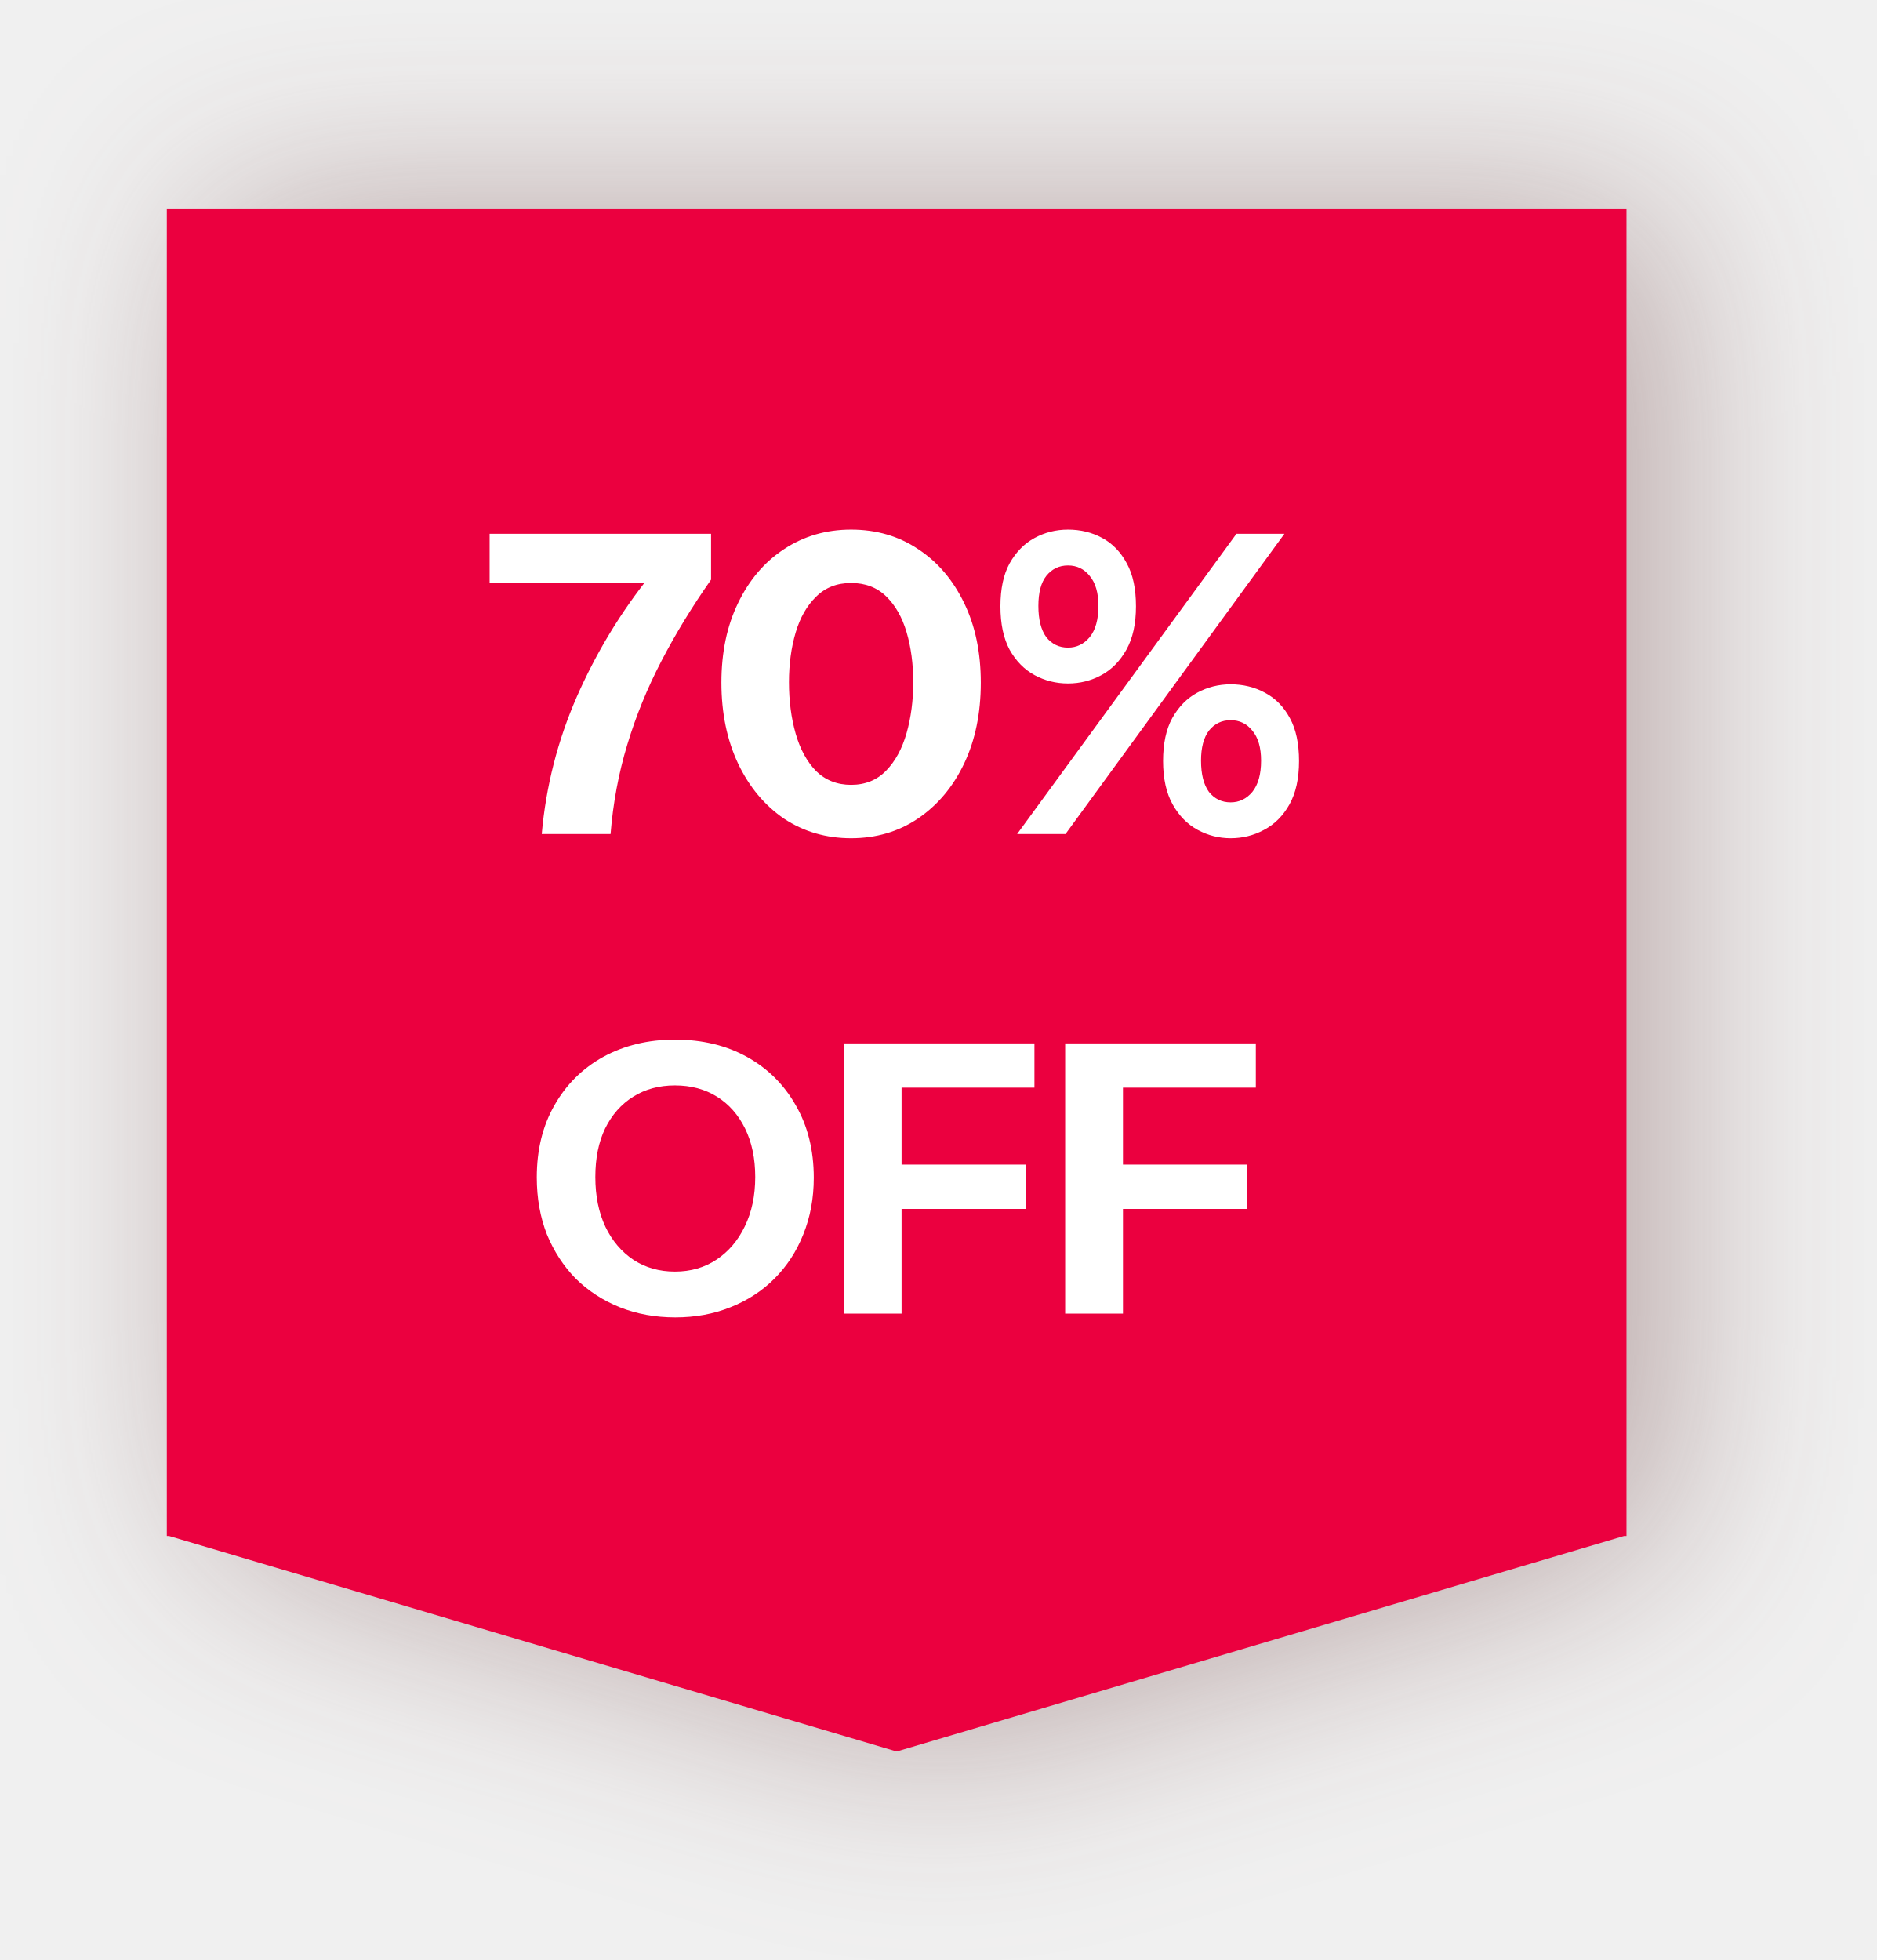
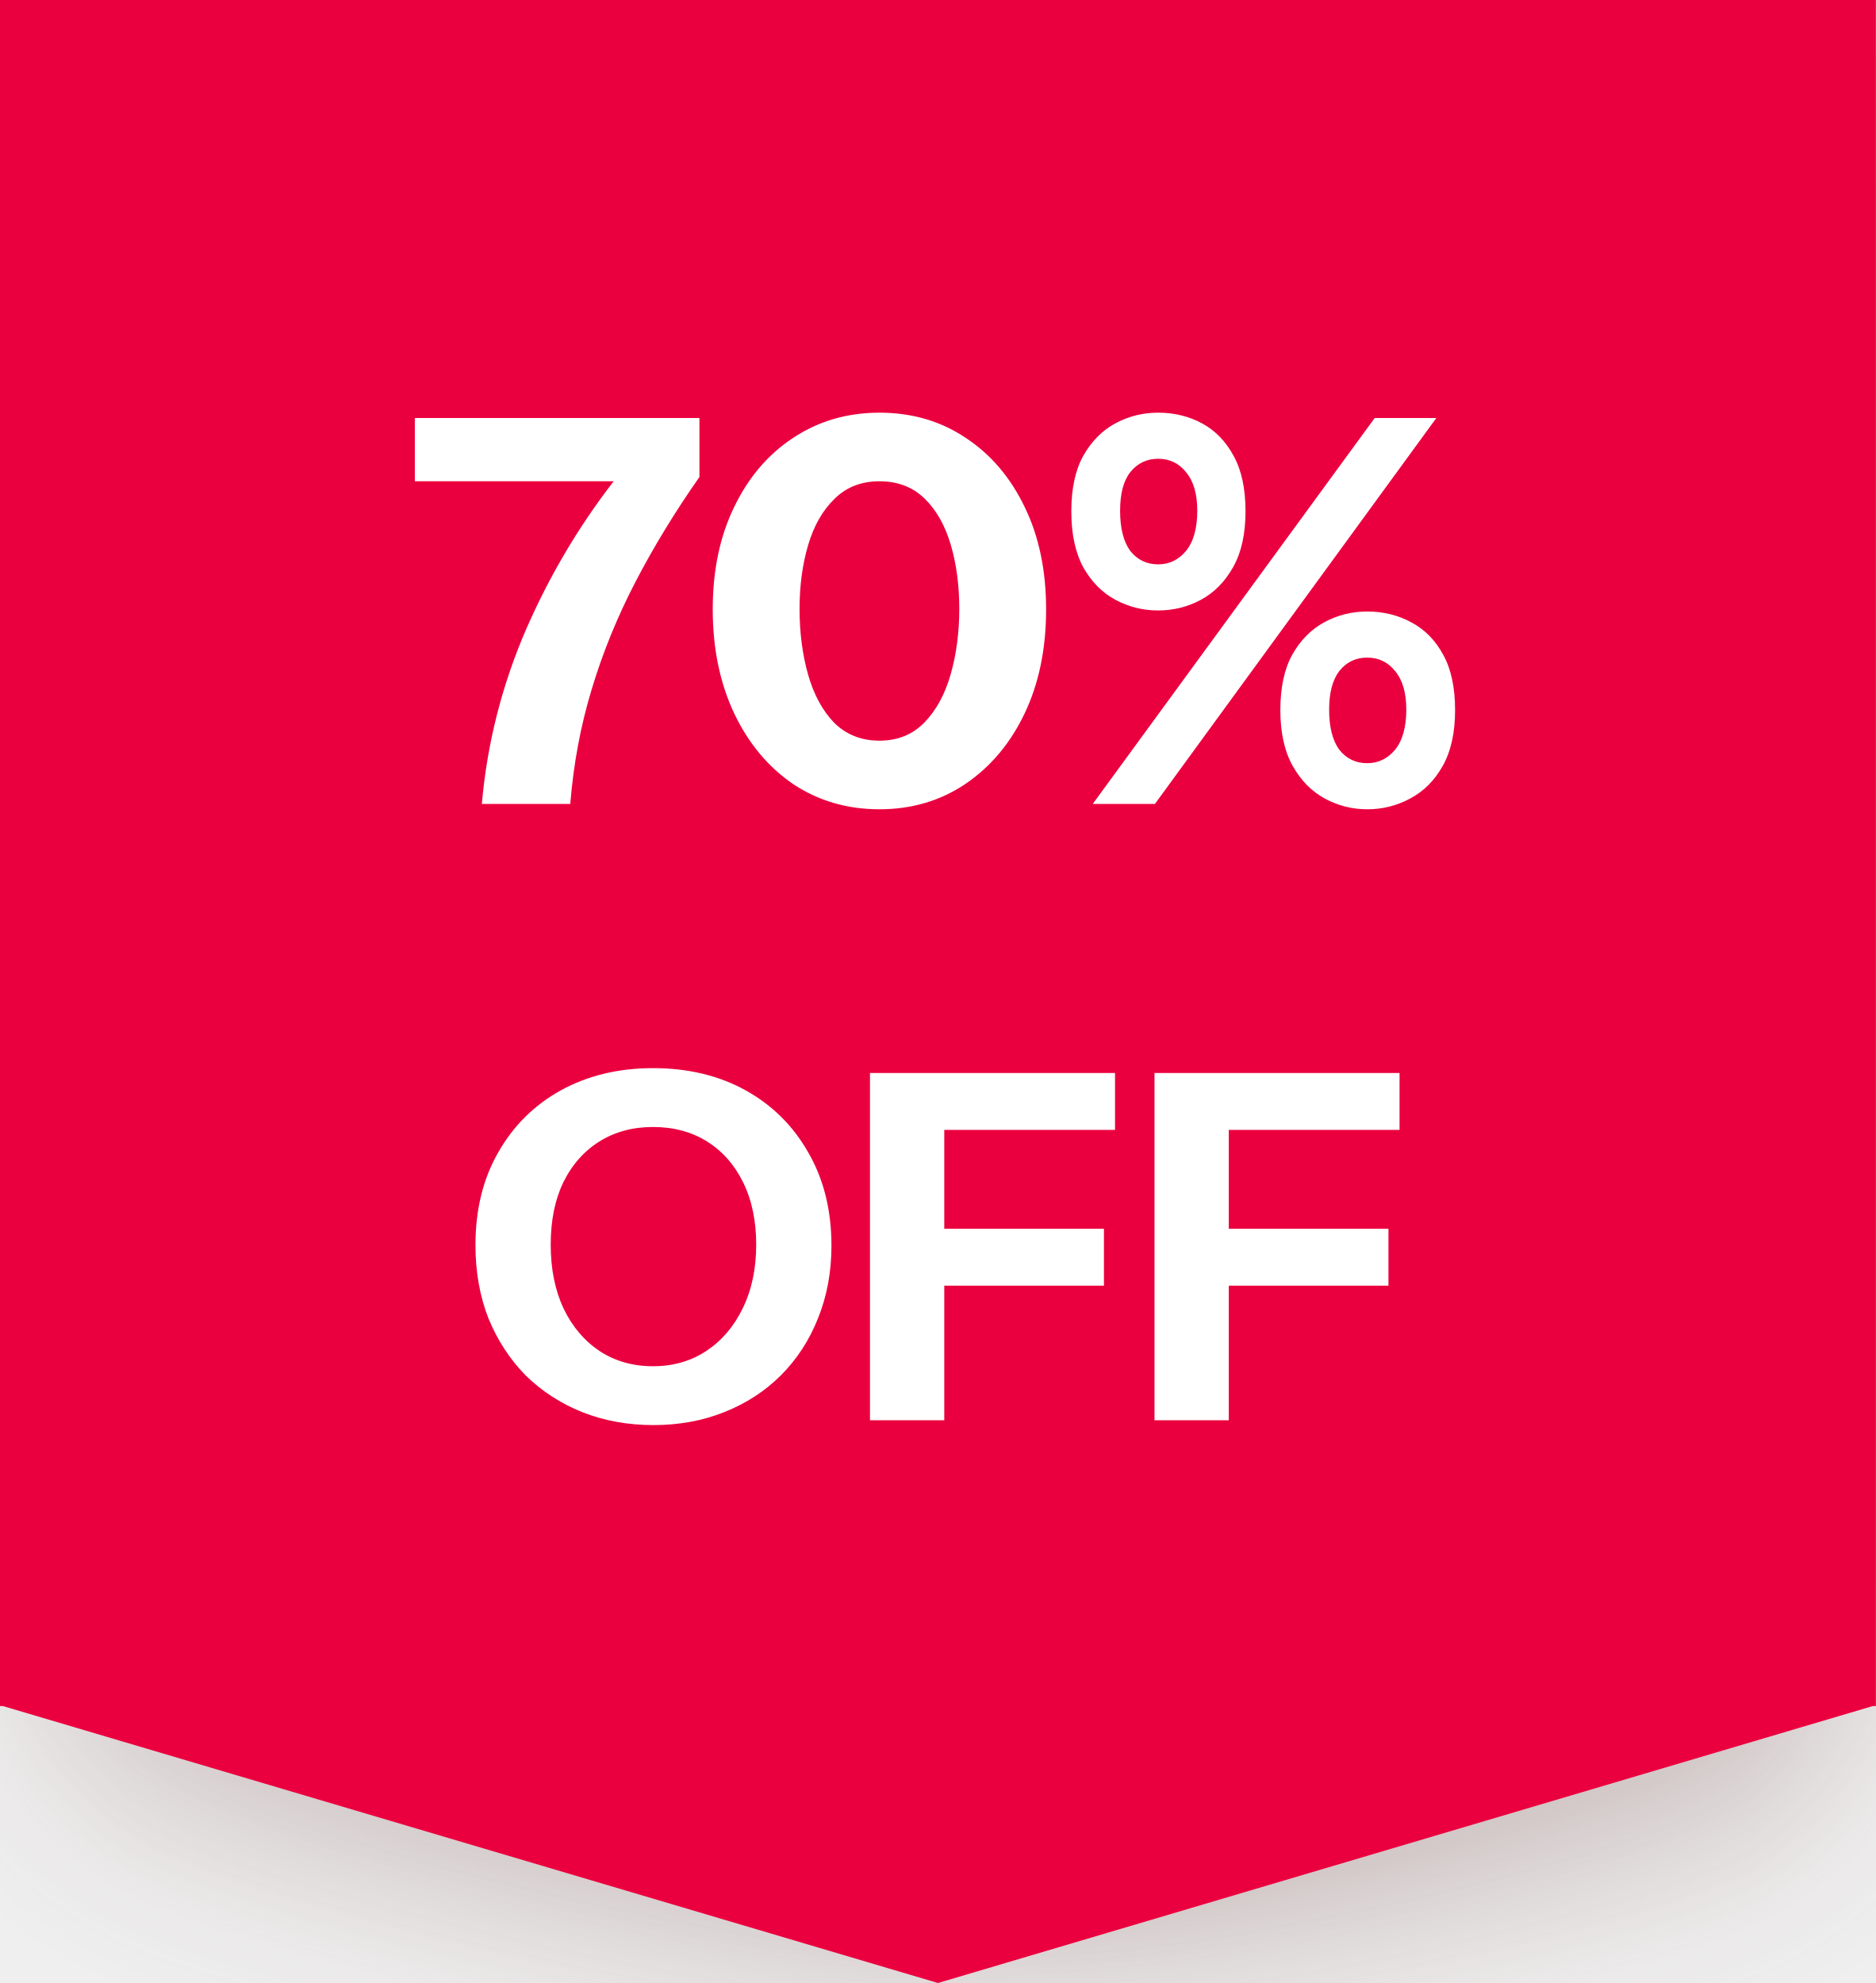
- <svg xmlns="http://www.w3.org/2000/svg" width="90" height="94" viewBox="0 0 90 94" fill="none">
+ <svg xmlns="http://www.w3.org/2000/svg" width="70" height="74" viewBox="0 0 70 74" fill="none">
  <g filter="url(#filter0_d_8962_7269)">
-     <path d="M43 84L77.881 73.666H78V10H8V73.666H8.11L43 84Z" fill="#EB003F" />
+     <path d="M35 74L69.881 63.666H70V0H0V63.666H0.11L35 74Z" fill="#EB003F" />
  </g>
-   <path d="M25.98 40C26.18 37.72 26.74 35.527 27.66 33.42C28.593 31.3 29.773 29.353 31.2 27.58V27.96H23.48V25.6H34.1V27.8C33.193 29.093 32.4 30.393 31.72 31.7C31.04 33.007 30.493 34.347 30.08 35.72C29.667 37.08 29.4 38.507 29.28 40H25.98ZM40.816 40.2C39.616 40.2 38.543 39.887 37.596 39.26C36.663 38.62 35.929 37.74 35.396 36.62C34.863 35.487 34.596 34.193 34.596 32.74C34.596 31.287 34.863 30.013 35.396 28.92C35.929 27.813 36.663 26.953 37.596 26.34C38.543 25.713 39.616 25.4 40.816 25.4C42.029 25.4 43.103 25.713 44.036 26.34C44.969 26.953 45.703 27.813 46.236 28.92C46.769 30.013 47.036 31.287 47.036 32.74C47.036 34.207 46.769 35.5 46.236 36.62C45.703 37.74 44.963 38.62 44.016 39.26C43.083 39.887 42.016 40.2 40.816 40.2ZM40.816 37.64C41.496 37.64 42.056 37.413 42.496 36.96C42.936 36.507 43.263 35.907 43.476 35.16C43.689 34.413 43.796 33.6 43.796 32.72C43.796 31.84 43.689 31.04 43.476 30.32C43.263 29.6 42.936 29.027 42.496 28.6C42.056 28.173 41.496 27.96 40.816 27.96C40.136 27.96 39.576 28.18 39.136 28.62C38.696 29.047 38.369 29.62 38.156 30.34C37.943 31.06 37.836 31.853 37.836 32.72C37.836 33.613 37.943 34.433 38.156 35.18C38.369 35.927 38.696 36.527 39.136 36.98C39.589 37.42 40.149 37.64 40.816 37.64ZM48.777 40L59.297 25.6H61.597L51.097 40H48.777ZM59.017 40.2C58.457 40.2 57.931 40.067 57.437 39.8C56.944 39.533 56.544 39.127 56.237 38.58C55.931 38.033 55.777 37.34 55.777 36.5C55.777 35.66 55.924 34.973 56.217 34.44C56.524 33.893 56.924 33.487 57.417 33.22C57.911 32.953 58.444 32.82 59.017 32.82C59.617 32.82 60.164 32.953 60.657 33.22C61.164 33.487 61.564 33.893 61.857 34.44C62.151 34.973 62.297 35.66 62.297 36.5C62.297 37.34 62.144 38.033 61.837 38.58C61.531 39.127 61.124 39.533 60.617 39.8C60.124 40.067 59.591 40.2 59.017 40.2ZM59.017 38.48C59.431 38.48 59.777 38.313 60.057 37.98C60.337 37.633 60.477 37.133 60.477 36.48C60.477 35.853 60.337 35.373 60.057 35.04C59.791 34.707 59.444 34.54 59.017 34.54C58.591 34.54 58.244 34.707 57.977 35.04C57.724 35.373 57.597 35.853 57.597 36.48C57.597 37.133 57.724 37.633 57.977 37.98C58.244 38.313 58.591 38.48 59.017 38.48ZM51.217 32.78C50.644 32.78 50.111 32.647 49.617 32.38C49.124 32.113 48.724 31.707 48.417 31.16C48.124 30.613 47.977 29.92 47.977 29.08C47.977 28.24 48.124 27.553 48.417 27.02C48.724 26.473 49.124 26.067 49.617 25.8C50.111 25.533 50.644 25.4 51.217 25.4C51.817 25.4 52.364 25.533 52.857 25.8C53.351 26.067 53.744 26.473 54.037 27.02C54.331 27.553 54.477 28.24 54.477 29.08C54.477 29.92 54.324 30.613 54.017 31.16C53.711 31.707 53.311 32.113 52.817 32.38C52.324 32.647 51.791 32.78 51.217 32.78ZM51.217 31.06C51.631 31.06 51.977 30.893 52.257 30.56C52.537 30.213 52.677 29.713 52.677 29.06C52.677 28.433 52.537 27.953 52.257 27.62C51.991 27.287 51.644 27.12 51.217 27.12C50.791 27.12 50.444 27.287 50.177 27.62C49.924 27.94 49.797 28.42 49.797 29.06C49.797 29.713 49.924 30.213 50.177 30.56C50.444 30.893 50.791 31.06 51.217 31.06Z" fill="white" />
-   <path d="M32.384 63.18C31.424 63.18 30.536 63.018 29.72 62.694C28.916 62.37 28.214 61.914 27.614 61.326C27.026 60.726 26.564 60.018 26.228 59.202C25.904 58.374 25.742 57.462 25.742 56.466C25.742 55.146 26.024 53.994 26.588 53.01C27.152 52.014 27.932 51.24 28.928 50.688C29.936 50.136 31.082 49.86 32.366 49.86C33.674 49.86 34.826 50.136 35.822 50.688C36.818 51.24 37.598 52.014 38.162 53.01C38.738 54.006 39.026 55.164 39.026 56.484C39.026 57.468 38.858 58.374 38.522 59.202C38.198 60.018 37.736 60.726 37.136 61.326C36.548 61.914 35.846 62.37 35.03 62.694C34.226 63.018 33.344 63.18 32.384 63.18ZM32.366 60.984C33.122 60.984 33.788 60.792 34.364 60.408C34.94 60.024 35.39 59.496 35.714 58.824C36.05 58.14 36.218 57.348 36.218 56.448C36.218 55.56 36.056 54.786 35.732 54.126C35.408 53.466 34.958 52.956 34.382 52.596C33.806 52.236 33.134 52.056 32.366 52.056C31.61 52.056 30.944 52.236 30.368 52.596C29.792 52.956 29.342 53.466 29.018 54.126C28.706 54.774 28.55 55.548 28.55 56.448C28.55 57.36 28.712 58.158 29.036 58.842C29.36 59.514 29.81 60.042 30.386 60.426C30.962 60.798 31.622 60.984 32.366 60.984ZM40.464 63V50.04H43.236V63H40.464ZM41.76 57.978V55.854H49.194V57.978H41.76ZM41.76 52.164V50.04H49.608V52.164H41.76ZM51.081 63V50.04H53.853V63H51.081ZM52.377 57.978V55.854H59.811V57.978H52.377ZM52.377 52.164V50.04H60.225V52.164H52.377Z" fill="white" />
+   <path d="M17.98 30C18.18 27.72 18.74 25.527 19.66 23.42C20.593 21.3 21.773 19.353 23.2 17.58V17.96H15.48V15.6H26.1V17.8C25.193 19.093 24.4 20.393 23.72 21.7C23.04 23.007 22.493 24.347 22.08 25.72C21.667 27.08 21.4 28.507 21.28 30H17.98ZM32.816 30.2C31.616 30.2 30.543 29.887 29.596 29.26C28.663 28.62 27.929 27.74 27.396 26.62C26.863 25.487 26.596 24.193 26.596 22.74C26.596 21.287 26.863 20.013 27.396 18.92C27.929 17.813 28.663 16.953 29.596 16.34C30.543 15.713 31.616 15.4 32.816 15.4C34.029 15.4 35.103 15.713 36.036 16.34C36.969 16.953 37.703 17.813 38.236 18.92C38.769 20.013 39.036 21.287 39.036 22.74C39.036 24.207 38.769 25.5 38.236 26.62C37.703 27.74 36.963 28.62 36.016 29.26C35.083 29.887 34.016 30.2 32.816 30.2ZM32.816 27.64C33.496 27.64 34.056 27.413 34.496 26.96C34.936 26.507 35.263 25.907 35.476 25.16C35.689 24.413 35.796 23.6 35.796 22.72C35.796 21.84 35.689 21.04 35.476 20.32C35.263 19.6 34.936 19.027 34.496 18.6C34.056 18.173 33.496 17.96 32.816 17.96C32.136 17.96 31.576 18.18 31.136 18.62C30.696 19.047 30.369 19.62 30.156 20.34C29.943 21.06 29.836 21.853 29.836 22.72C29.836 23.613 29.943 24.433 30.156 25.18C30.369 25.927 30.696 26.527 31.136 26.98C31.589 27.42 32.149 27.64 32.816 27.64ZM40.777 30L51.297 15.6H53.597L43.097 30H40.777ZM51.017 30.2C50.457 30.2 49.931 30.067 49.437 29.8C48.944 29.533 48.544 29.127 48.237 28.58C47.931 28.033 47.777 27.34 47.777 26.5C47.777 25.66 47.924 24.973 48.217 24.44C48.524 23.893 48.924 23.487 49.417 23.22C49.911 22.953 50.444 22.82 51.017 22.82C51.617 22.82 52.164 22.953 52.657 23.22C53.164 23.487 53.564 23.893 53.857 24.44C54.151 24.973 54.297 25.66 54.297 26.5C54.297 27.34 54.144 28.033 53.837 28.58C53.531 29.127 53.124 29.533 52.617 29.8C52.124 30.067 51.591 30.2 51.017 30.2ZM51.017 28.48C51.431 28.48 51.777 28.313 52.057 27.98C52.337 27.633 52.477 27.133 52.477 26.48C52.477 25.853 52.337 25.373 52.057 25.04C51.791 24.707 51.444 24.54 51.017 24.54C50.591 24.54 50.244 24.707 49.977 25.04C49.724 25.373 49.597 25.853 49.597 26.48C49.597 27.133 49.724 27.633 49.977 27.98C50.244 28.313 50.591 28.48 51.017 28.48ZM43.217 22.78C42.644 22.78 42.111 22.647 41.617 22.38C41.124 22.113 40.724 21.707 40.417 21.16C40.124 20.613 39.977 19.92 39.977 19.08C39.977 18.24 40.124 17.553 40.417 17.02C40.724 16.473 41.124 16.067 41.617 15.8C42.111 15.533 42.644 15.4 43.217 15.4C43.817 15.4 44.364 15.533 44.857 15.8C45.351 16.067 45.744 16.473 46.037 17.02C46.331 17.553 46.477 18.24 46.477 19.08C46.477 19.92 46.324 20.613 46.017 21.16C45.711 21.707 45.311 22.113 44.817 22.38C44.324 22.647 43.791 22.78 43.217 22.78ZM43.217 21.06C43.631 21.06 43.977 20.893 44.257 20.56C44.537 20.213 44.677 19.713 44.677 19.06C44.677 18.433 44.537 17.953 44.257 17.62C43.991 17.287 43.644 17.12 43.217 17.12C42.791 17.12 42.444 17.287 42.177 17.62C41.924 17.94 41.797 18.42 41.797 19.06C41.797 19.713 41.924 20.213 42.177 20.56C42.444 20.893 42.791 21.06 43.217 21.06Z" fill="white" />
+   <path d="M24.384 53.18C23.424 53.18 22.536 53.018 21.72 52.694C20.916 52.37 20.214 51.914 19.614 51.326C19.026 50.726 18.564 50.018 18.228 49.202C17.904 48.374 17.742 47.462 17.742 46.466C17.742 45.146 18.024 43.994 18.588 43.01C19.152 42.014 19.932 41.24 20.928 40.688C21.936 40.136 23.082 39.86 24.366 39.86C25.674 39.86 26.826 40.136 27.822 40.688C28.818 41.24 29.598 42.014 30.162 43.01C30.738 44.006 31.026 45.164 31.026 46.484C31.026 47.468 30.858 48.374 30.522 49.202C30.198 50.018 29.736 50.726 29.136 51.326C28.548 51.914 27.846 52.37 27.03 52.694C26.226 53.018 25.344 53.18 24.384 53.18ZM24.366 50.984C25.122 50.984 25.788 50.792 26.364 50.408C26.94 50.024 27.39 49.496 27.714 48.824C28.05 48.14 28.218 47.348 28.218 46.448C28.218 45.56 28.056 44.786 27.732 44.126C27.408 43.466 26.958 42.956 26.382 42.596C25.806 42.236 25.134 42.056 24.366 42.056C23.61 42.056 22.944 42.236 22.368 42.596C21.792 42.956 21.342 43.466 21.018 44.126C20.706 44.774 20.55 45.548 20.55 46.448C20.55 47.36 20.712 48.158 21.036 48.842C21.36 49.514 21.81 50.042 22.386 50.426C22.962 50.798 23.622 50.984 24.366 50.984ZM32.464 53V40.04H35.236V53H32.464ZM33.76 47.978V45.854H41.194V47.978H33.76ZM33.76 42.164V40.04H41.608V42.164H33.76ZM43.081 53V40.04H45.853V53H43.081ZM44.377 47.978V45.854H51.811V47.978H44.377ZM44.377 42.164V40.04H52.225V42.164H44.377Z" fill="white" />
  <defs>
-     <filter id="filter0_d_8962_7269" x="0" y="0" width="90" height="94" filterUnits="userSpaceOnUse" color-interpolation-filters="sRGB">
+     <filter id="filter0_d_8962_7269" x="-8" y="-10" width="90" height="94" filterUnits="userSpaceOnUse" color-interpolation-filters="sRGB">
      <feFlood flood-opacity="0" result="BackgroundImageFix" />
      <feColorMatrix in="SourceAlpha" type="matrix" values="0 0 0 0 0 0 0 0 0 0 0 0 0 0 0 0 0 0 127 0" result="hardAlpha" />
      <feOffset dx="2" />
      <feGaussianBlur stdDeviation="5" />
      <feColorMatrix type="matrix" values="0 0 0 0 0.459 0 0 0 0 0.29 0 0 0 0 0.29 0 0 0 0.45 0" />
      <feBlend mode="normal" in2="BackgroundImageFix" result="effect1_dropShadow_8962_7269" />
      <feBlend mode="normal" in="SourceGraphic" in2="effect1_dropShadow_8962_7269" result="shape" />
    </filter>
  </defs>
</svg>
